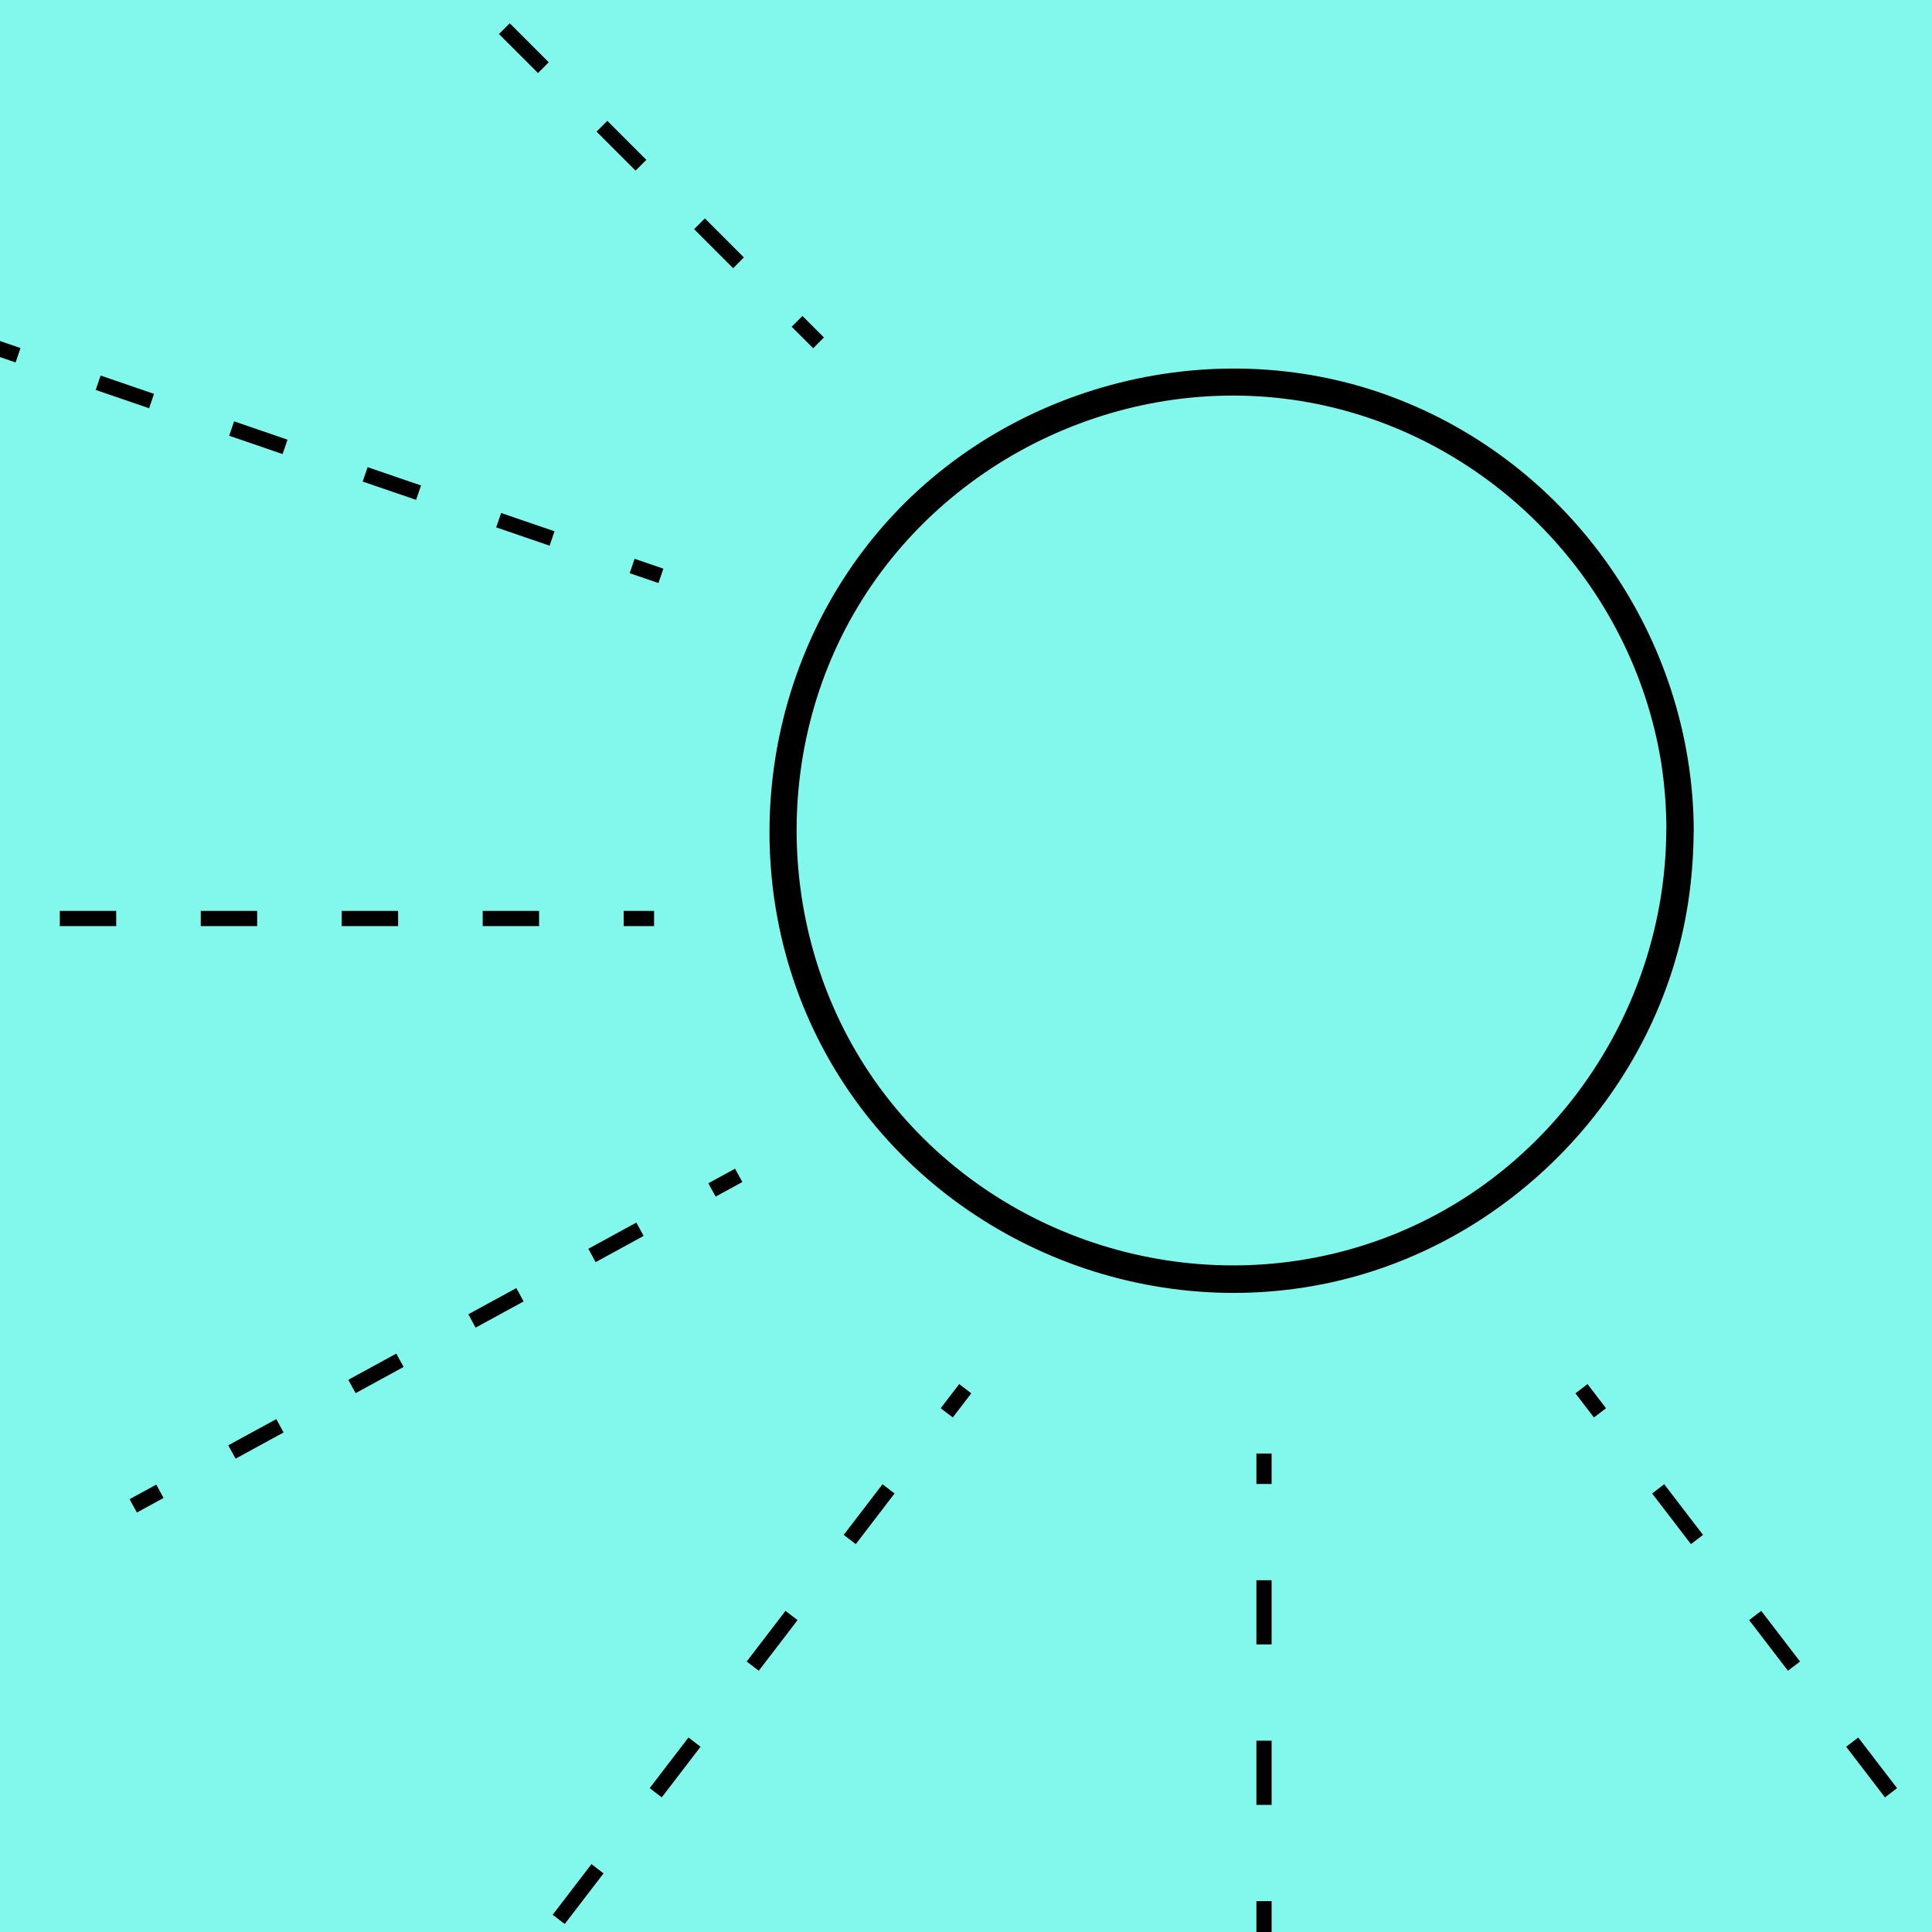
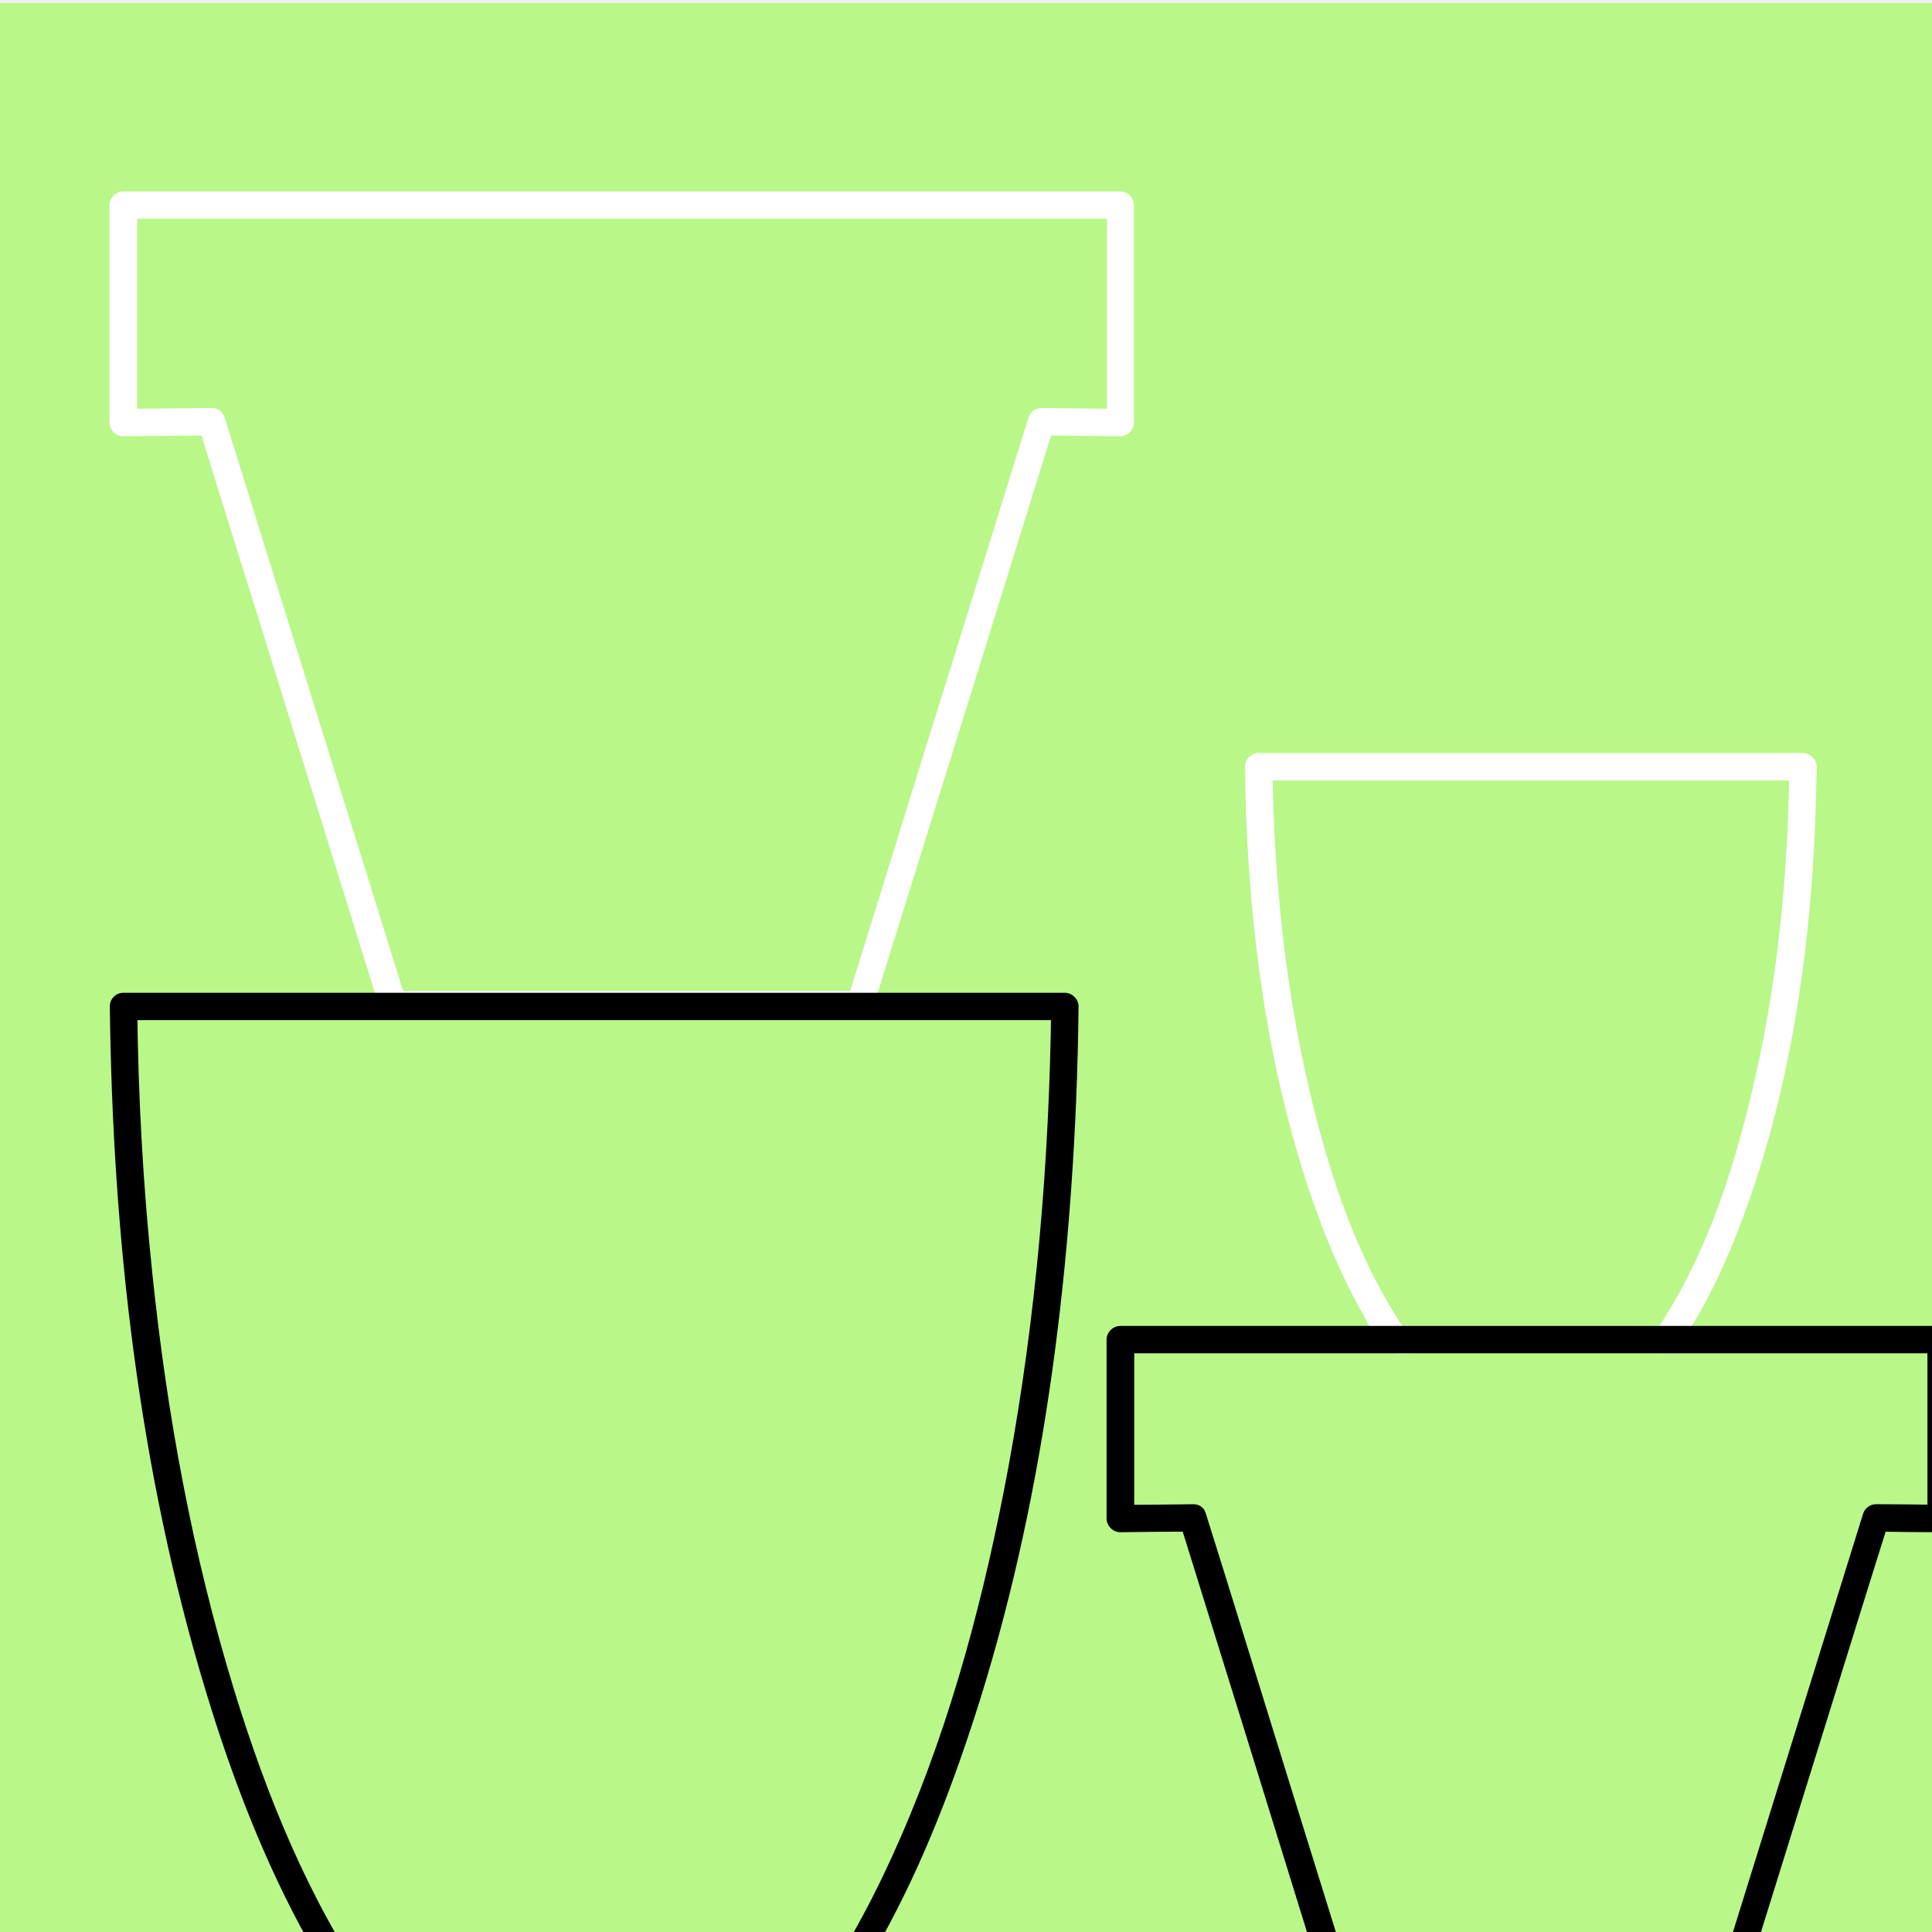
- <svg xmlns="http://www.w3.org/2000/svg" id="Layer_1" data-name="Layer 1" viewBox="0 0 635 635">
-   <defs>
-     <style>.cls-1{fill:#82f7eb;}.cls-2{clip-path:url(#clip-path);}.cls-3,.cls-4,.cls-5,.cls-6,.cls-7,.cls-8,.cls-9{fill:none;stroke:#000;stroke-miterlimit:10;stroke-width:5px;}.cls-4{stroke-dasharray:18.14 27.21;}.cls-5{stroke-dasharray:18.56 27.83;}.cls-6{stroke-dasharray:18.53 27.8;}.cls-7{stroke-dasharray:20.97 31.46;}.cls-8{stroke-dasharray:17.98 26.96;}.cls-9{stroke-dasharray:21.1 31.64;}</style>
-     <clipPath id="clip-path">
-       <rect class="cls-1" width="635" height="635" />
+ <svg xmlns="http://www.w3.org/2000/svg" xmlns:xlink="http://www.w3.org/1999/xlink" version="1.1" id="Layer_1" x="0px" y="0px" viewBox="0 0 635 635" style="enable-background:new 0 0 635 635;" xml:space="preserve">
+   <style type="text/css">
+ 	.st0{fill:#B9F789;}
+ 	.st1{clip-path:url(#SVGID_2_);}
+ 	.st2{fill:#FFFFFF;}
+ </style>
+   <rect y="1" class="st0" width="635" height="635" />
+   <g>
+     <defs>
+       <rect id="SVGID_1_" y="1" width="635" height="635" />
+     </defs>
+     <clipPath id="SVGID_2_">
+       <use xlink:href="#SVGID_1_" style="overflow:visible;" />
    </clipPath>
-   </defs>
-   <rect class="cls-1" width="635" height="635" />
-   <g class="cls-2">
-     <path d="M547.66,273c-.28,59.36-37.88,114.08-93.93,134.4C397.13,428,332.62,410.29,294.22,364,256,317.94,251.19,250.55,282,199.33s92.28-78.47,151-66.53c58,11.8,103.57,59.48,113,117.9a145.24,145.24,0,0,1,1.7,22.33c0,5.79,9,5.81,9,0-.29-63.35-40.39-120.93-99.91-142.85s-129-3-169.31,46c-40.46,49.17-46.11,120.4-13.2,175.09s98,83.22,160.48,70.8c61.52-12.22,110.77-63.63,120.13-125.68A161.78,161.78,0,0,0,556.66,273C556.69,267.24,547.69,267.23,547.66,273Z" />
-     <line class="cls-3" x1="269.04" y1="112.69" x2="261.97" y2="105.62" />
-     <line class="cls-4" x1="242.73" y1="86.38" x2="92.02" y2="-64.34" />
-     <line class="cls-3" x1="217.23" y1="189.27" x2="207.77" y2="186.03" />
-     <line class="cls-5" x1="181.45" y1="176.99" x2="-68.65" y2="91.17" />
-     <line class="cls-3" x1="214.98" y1="301.89" x2="204.98" y2="301.89" />
-     <line class="cls-6" x1="177.18" y1="301.89" x2="-86.87" y2="301.89" />
-     <line class="cls-3" x1="317.25" y1="456.43" x2="311.17" y2="464.37" />
-     <line class="cls-7" x1="292.04" y1="489.35" x2="142.16" y2="684.99" />
-     <line class="cls-3" x1="242.79" y1="386.31" x2="234.01" y2="391.1" />
-     <line class="cls-8" x1="210.35" y1="404.02" x2="64.4" y2="483.69" />
-     <line class="cls-3" x1="52.56" y1="490.15" x2="43.79" y2="494.94" />
-     <line class="cls-3" x1="415.45" y1="477.74" x2="415.45" y2="487.74" />
-     <line class="cls-9" x1="415.45" y1="519.38" x2="415.45" y2="767.26" />
-     <line class="cls-3" x1="519.79" y1="456.43" x2="525.87" y2="464.37" />
-     <line class="cls-7" x1="545" y1="489.35" x2="694.88" y2="684.99" />
+     <g class="st1">
+       <g>
+         <g>
+           <path class="st2" d="M409.2,252c0.5,44.3,5.6,89.3,18.7,131.8c5,16.3,11.3,32.4,19.6,47.3c2.4,4.2,5.9,13.1,11.2,13.7      c2.2,0.2,4.6,0,6.8,0c22.9,0,45.8,0,68.7,0c3.7,0,7.5,0,11.2,0c3.7,0,5.5-1.1,7.8-4.5c9.1-13.7,15.7-28.9,21.2-44.3      c16.3-45.9,22.1-95.5,22.7-144c0-2.4-2.1-4.5-4.5-4.5c-20.2,0-40.3,0-60.5,0c-32.1,0-64.2,0-96.3,0c-7.3,0-14.7,0-22,0      c-5.8,0-5.8,9,0,9c20.2,0,40.3,0,60.5,0c32.1,0,64.2,0,96.3,0c7.3,0,14.7,0,22,0c-1.5-1.5-3-3-4.5-4.5      c-0.4,36.6-4.1,73.4-12.8,109c-6.5,26.9-15.7,54-31.4,77c1.3-0.7,2.6-1.5,3.9-2.2c-26.1,0-52.1,0-78.2,0c-3.7,0-7.4,0-11.1,0      c1.3,0.7,2.6,1.5,3.9,2.2c-15.8-23-24.9-50.1-31.4-77c-8.6-35.6-12.3-72.4-12.8-109C418.2,246.2,409.2,246.2,409.2,252z" />
+         </g>
+       </g>
+     </g>
+     <g class="st1">
+       <g>
+         <path d="M392.2,494.4c-8,0.1-15.9,0.2-23.9,0.2c1.5,1.5,3,3,4.5,4.5c0-19.6,0-39.2,0-58.8c-1.5,1.5-3,3-4.5,4.5     c30.4,0,60.7,0,91.1,0c48.4,0,96.8,0,145.2,0c11.1,0,22.2,0,33.4,0c-1.5-1.5-3-3-4.5-4.5c0,19.6,0,39.2,0,58.8     c1.5-1.5,3-3,4.5-4.5c-7.1-0.1-14.3-0.2-21.4-0.2c-2,0-3.8,1.4-4.3,3.3c-14.3,46-28.6,91.9-42.9,137.9     c-2.1,6.6-4.1,13.2-6.2,19.8c1.4-1.1,2.9-2.2,4.3-3.3c-36.9,0-73.7,0-110.6,0c-5.3,0-10.5,0-15.8,0c1.4,1.1,2.9,2.2,4.3,3.3     c-14.3-46-28.6-91.9-42.8-137.9c-2.1-6.6-4.1-13.2-6.2-19.8c-1.7-5.5-10.4-3.2-8.7,2.4c14.3,46,28.6,91.9,42.8,137.9     c2.1,6.6,4.1,13.2,6.2,19.8c0.6,1.9,2.3,3.3,4.3,3.3c36.9,0,73.7,0,110.6,0c5.3,0,10.5,0,15.8,0c2,0,3.7-1.4,4.3-3.3     c14.3-46,28.6-91.9,42.9-137.9c2.1-6.6,4.1-13.2,6.2-19.8c-1.4,1.1-2.9,2.2-4.3,3.3c7.1,0.1,14.3,0.2,21.4,0.2     c2.4,0,4.5-2.1,4.5-4.5c0-19.6,0-39.2,0-58.8c0-2.4-2.1-4.5-4.5-4.5c-30.4,0-60.7,0-91.1,0c-48.4,0-96.8,0-145.2,0     c-11.1,0-22.2,0-33.4,0c-2.4,0-4.5,2.1-4.5,4.5c0,19.6,0,39.2,0,58.8c0,2.4,2.1,4.5,4.5,4.5c8-0.1,15.9-0.2,23.9-0.2     C398,503.4,398,494.4,392.2,494.4z" />
+       </g>
+     </g>
+     <g class="st1">
+       <g>
+         <path class="st2" d="M69.6,134.1c-9.7,0.1-19.4,0.2-29,0.3c1.5,1.5,3,3,4.5,4.5c0-23.8,0-47.6,0-71.5c-1.5,1.5-3,3-4.5,4.5     c36.9,0,73.9,0,110.8,0c58.8,0,117.7,0,176.5,0c13.5,0,27,0,40.4,0c-1.5-1.5-3-3-4.5-4.5c0,23.8,0,47.6,0,71.5     c1.5-1.5,3-3,4.5-4.5c-8.7-0.1-17.3-0.2-26-0.3c-2,0-3.8,1.4-4.3,3.3c-6.7,21.6-13.5,43.3-20.2,64.9     c-10.7,34.3-21.4,68.6-32,102.9c-2.5,7.9-4.9,15.9-7.4,23.8c1.4-1.1,2.9-2.2,4.3-3.3c-44.8,0-89.6,0-134.4,0     c-6.4,0-12.8,0-19.1,0c1.4,1.1,2.9,2.2,4.3,3.3c-6.7-21.6-13.4-43.3-20.2-64.9c-10.7-34.3-21.3-68.6-32-102.9     c-2.5-7.9-4.9-15.9-7.4-23.8c-1.7-5.5-10.4-3.2-8.7,2.4c6.7,21.6,13.4,43.3,20.2,64.9c10.7,34.3,21.3,68.6,32,102.9     c2.5,7.9,4.9,15.9,7.4,23.8c0.6,1.9,2.3,3.3,4.3,3.3c44.8,0,89.6,0,134.4,0c6.4,0,12.8,0,19.1,0c2,0,3.7-1.4,4.3-3.3     c6.7-21.6,13.5-43.3,20.2-64.9c10.7-34.3,21.4-68.6,32-102.9c2.5-7.9,4.9-15.9,7.4-23.8c-1.4,1.1-2.9,2.2-4.3,3.3     c8.7,0.1,17.3,0.2,26,0.3c2.4,0,4.5-2.1,4.5-4.5c0-23.8,0-47.6,0-71.5c0-2.4-2.1-4.5-4.5-4.5c-36.9,0-73.9,0-110.8,0     c-58.8,0-117.7,0-176.5,0c-13.5,0-27,0-40.4,0c-2.4,0-4.5,2.1-4.5,4.5c0,23.8,0,47.6,0,71.5c0,2.4,2.1,4.5,4.5,4.5     c9.7-0.1,19.4-0.2,29-0.3C75.4,143.1,75.4,134.1,69.6,134.1z" />
+       </g>
+     </g>
+     <g class="st1">
+       <g>
+         <g>
+           <path d="M36.1,330.8c0.9,75.7,9.5,152.3,31.5,224.9c8.6,28.4,19.3,56.4,33.8,82.4c3.1,5.5,6.3,10.9,9.8,16.2      c2,3.1,3.5,6.5,7.5,6.8c4,0.3,8.2,0,12.2,0c39.3,0,78.6,0,117.9,0c6.4,0,12.8,0,19.1,0c1.4,0,2.8,0.1,4.1,0      c3.9-0.4,5.4-3.7,7.4-6.8c15.4-23.5,26.9-49.5,36.2-76c24.4-69.2,35-143.4,38.1-216.5c0.4-10.3,0.7-20.7,0.8-31      c0-2.4-2.1-4.5-4.5-4.5c-35,0-70.1,0-105.1,0c-55.4,0-110.8,0-166.2,0c-12.7,0-25.4,0-38.1,0c-5.8,0-5.8,9,0,9      c35,0,70.1,0,105.1,0c55.4,0,110.8,0,166.2,0c12.7,0,25.4,0,38.1,0c-1.5-1.5-3-3-4.5-4.5c-0.6,50.8-4.9,101.6-14.1,151.6      c-7.7,41.4-18.5,82.8-35.4,121.5c-7.6,17.5-16.5,34.6-27.4,50.3c1.3-0.7,2.6-1.5,3.9-2.2c-45.1,0-90.2,0-135.3,0      c-6.4,0-12.7,0-19.1,0c1.3,0.7,2.6,1.5,3.9,2.2c-20.6-30-34.5-64.3-45.1-98.9c-13.6-44.4-22-90.3-26.8-136.4      c-3.1-29.3-4.7-58.8-5-88.2C45.1,325,36.1,325,36.1,330.8z" />
+         </g>
+       </g>
+     </g>
  </g>
</svg>
